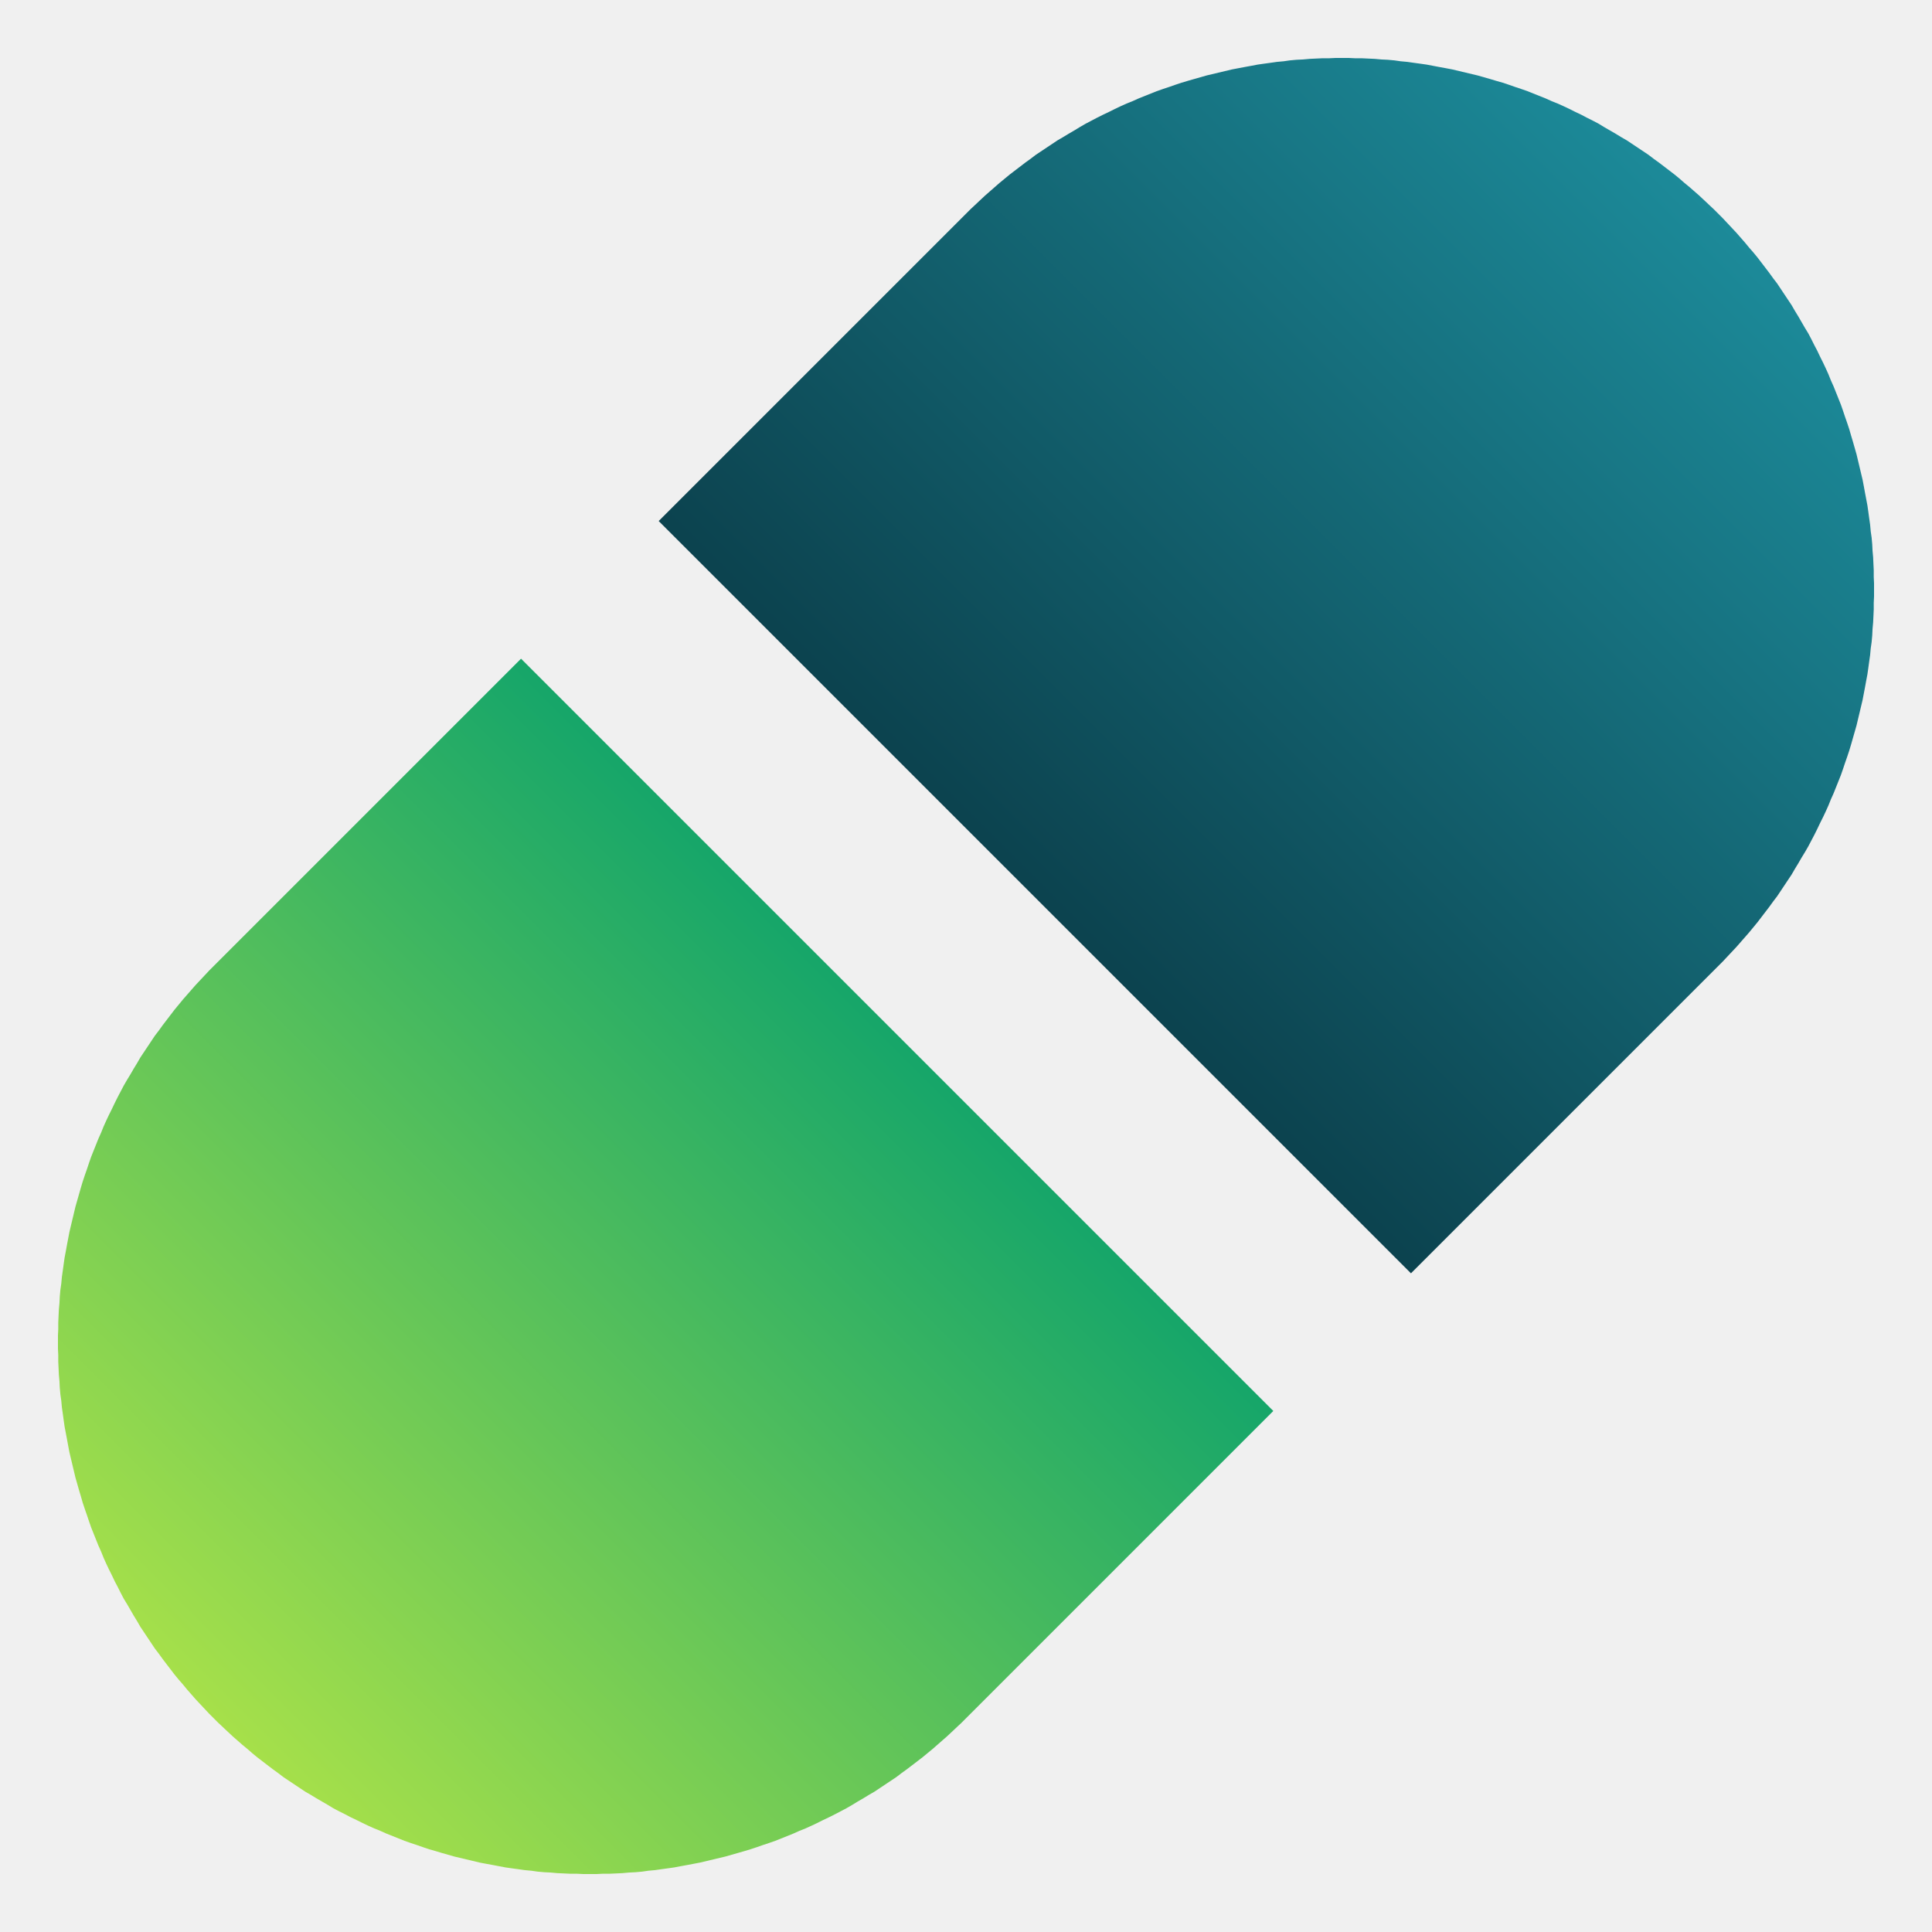
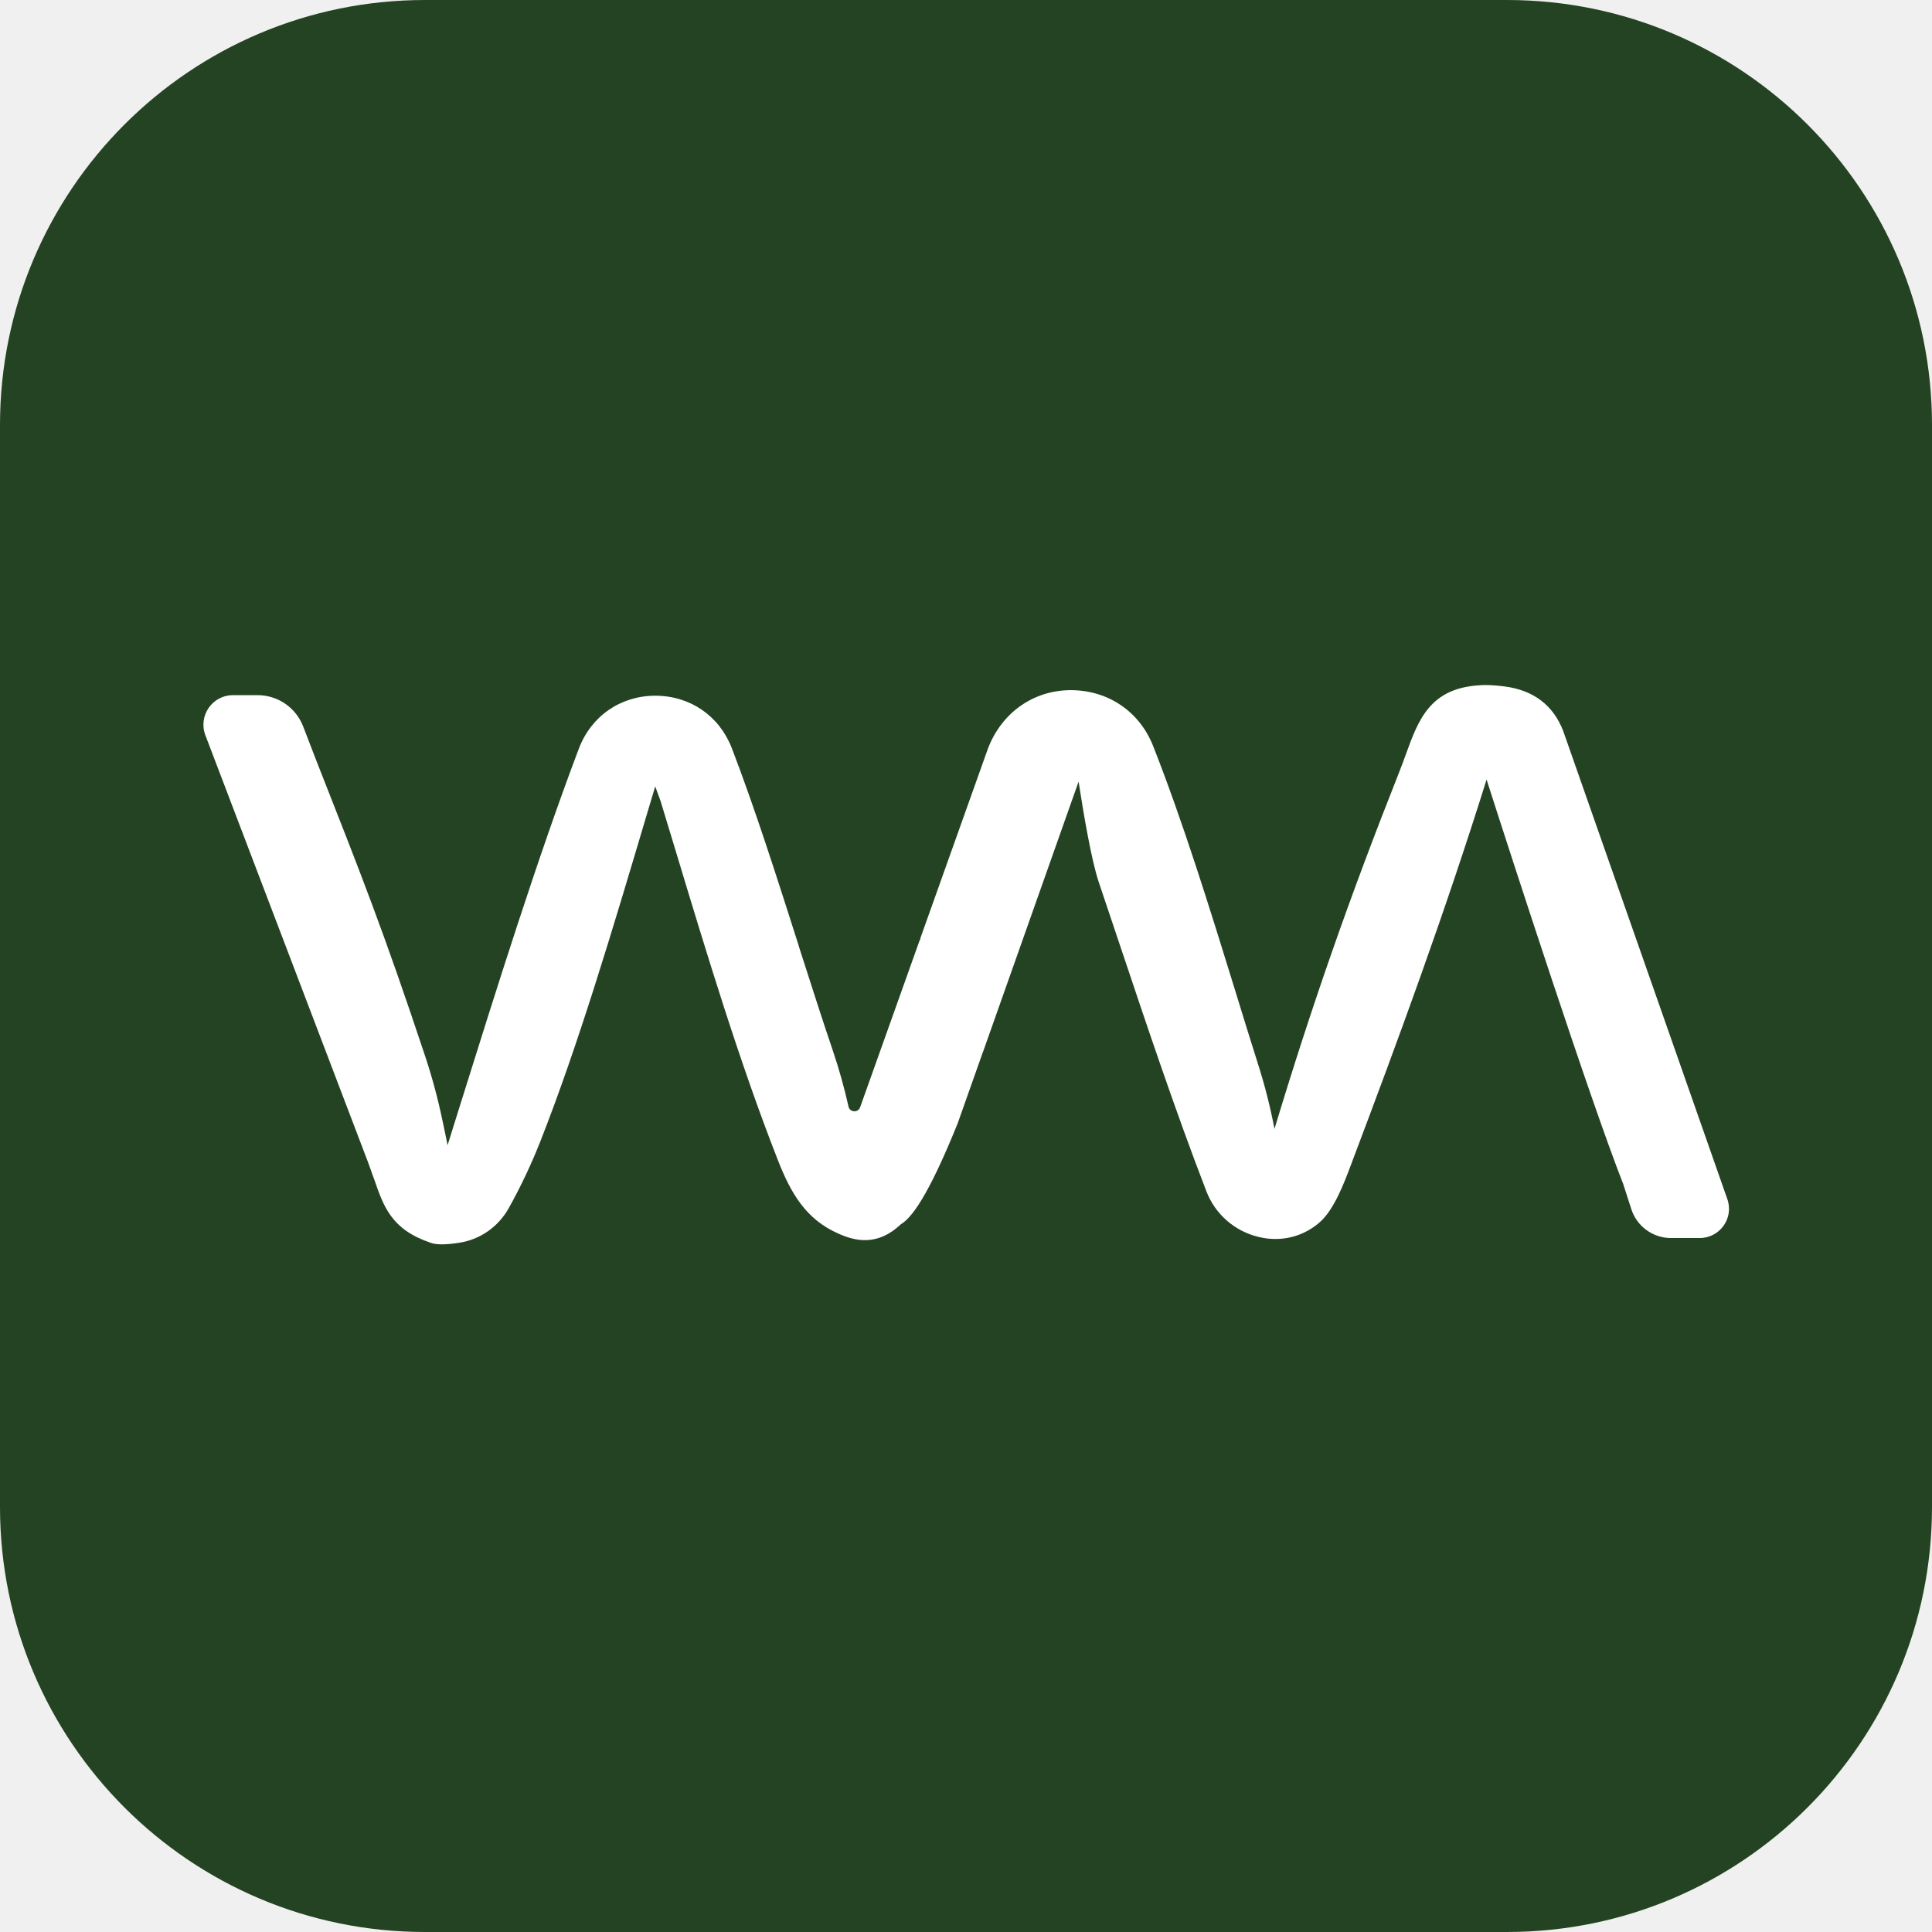
- <svg xmlns="http://www.w3.org/2000/svg" viewBox="0 0 64 64" width="64" height="64" role="img" aria-label="NEWMA icon">
-   <defs>
-     <style>@media (prefers-color-scheme: dark){#fR stop:nth-child(1){stop-color:#1A8FA0}#fR stop:nth-child(2){stop-color:#7FE3D2}#fL stop:nth-child(1){stop-color:#D2F57F}#fL stop:nth-child(2){stop-color:#2BC08E}}</style>
-     <linearGradient id="fL" gradientUnits="userSpaceOnUse" x1="7.1" y1="56.9" x2="30.8" y2="33.2">
-       <stop offset="0" stop-color="#A6E04A" />
-       <stop offset="1" stop-color="#0FA36B" />
-     </linearGradient>
-     <linearGradient id="fR" gradientUnits="userSpaceOnUse" x1="33.2" y1="30.8" x2="56.9" y2="7.1">
-       <stop offset="0" stop-color="#0B3F4B" />
-       <stop offset="1" stop-color="#1C8A99" />
-     </linearGradient>
-   </defs>
-   <g opacity="1.0">
-     <path d="M7.08,32.00L6.93,32.15L6.78,32.31L6.63,32.47L6.48,32.63L6.34,32.79L6.20,32.95L6.06,33.11L5.92,33.28L5.78,33.45L5.65,33.62L5.52,33.79L5.39,33.96L5.26,34.14L5.13,34.31L5.01,34.49L4.89,34.67L4.77,34.85L4.65,35.03L4.54,35.22L4.43,35.40L4.32,35.59L4.21,35.77L4.10,35.96L4.00,36.15L3.90,36.34L3.80,36.54L3.71,36.73L3.61,36.93L3.52,37.12L3.43,37.32L3.35,37.52L3.26,37.72L3.18,37.92L3.10,38.12L3.02,38.32L2.95,38.52L2.88,38.73L2.81,38.93L2.74,39.14L2.68,39.34L2.62,39.55L2.56,39.76L2.50,39.97L2.45,40.18L2.40,40.39L2.35,40.60L2.30,40.81L2.26,41.02L2.22,41.23L2.18,41.45L2.14,41.66L2.11,41.87L2.08,42.09L2.05,42.30L2.03,42.52L2.00,42.73L1.98,42.95L1.97,43.16L1.95,43.38L1.94,43.59L1.93,43.81L1.93,44.03L1.92,44.24L1.92,44.46L1.92,44.68L1.93,44.89L1.93,45.11L1.94,45.32L1.95,45.54L1.97,45.76L1.98,45.97L2.00,46.19L2.03,46.40L2.05,46.62L2.08,46.83L2.11,47.05L2.14,47.26L2.18,47.47L2.22,47.68L2.26,47.90L2.30,48.11L2.35,48.32L2.40,48.53L2.45,48.74L2.50,48.95L2.56,49.16L2.62,49.37L2.68,49.57L2.74,49.78L2.81,49.99L2.88,50.19L2.95,50.40L3.02,50.60L3.10,50.80L3.18,51.00L3.26,51.20L3.35,51.40L3.43,51.60L3.52,51.80L3.61,51.99L3.71,52.19L3.80,52.38L3.90,52.57L4.00,52.77L4.10,52.96L4.21,53.14L4.32,53.33L4.43,53.52L4.54,53.70L4.65,53.89L4.77,54.07L4.89,54.25L5.01,54.43L5.13,54.61L5.26,54.78L5.39,54.96L5.52,55.13L5.65,55.30L5.78,55.47L5.92,55.64L6.06,55.80L6.20,55.97L6.34,56.13L6.48,56.29L6.63,56.45L6.78,56.61L6.93,56.77L7.08,56.92L7.23,57.07L7.39,57.22L7.55,57.37L7.71,57.52L7.87,57.66L8.03,57.80L8.20,57.94L8.36,58.08L8.53,58.22L8.70,58.35L8.87,58.48L9.04,58.61L9.22,58.74L9.39,58.87L9.57,58.99L9.75,59.11L9.93,59.23L10.11,59.35L10.30,59.46L10.48,59.57L10.67,59.68L10.86,59.79L11.04,59.90L11.23,60.00L11.43,60.10L11.62,60.20L11.81,60.29L12.01,60.39L12.20,60.48L12.40,60.57L12.60,60.65L12.80,60.74L13.00,60.82L13.20,60.90L13.40,60.98L13.60,61.05L13.81,61.12L14.01,61.19L14.22,61.26L14.43,61.32L14.63,61.38L14.84,61.44L15.05,61.50L15.26,61.55L15.47,61.60L15.68,61.65L15.89,61.70L16.10,61.74L16.32,61.78L16.53,61.82L16.74,61.86L16.95,61.89L17.17,61.92L17.38,61.95L17.60,61.97L17.81,62.00L18.03,62.02L18.24,62.03L18.46,62.05L18.68,62.06L18.89,62.07L19.11,62.07L19.32,62.08L19.54,62.08L19.76,62.08L19.97,62.07L20.19,62.07L20.41,62.06L20.62,62.05L20.84,62.03L21.05,62.02L21.27,62.00L21.48,61.97L21.70,61.95L21.91,61.92L22.13,61.89L22.34,61.86L22.55,61.82L22.77,61.78L22.98,61.74L23.19,61.70L23.40,61.65L23.61,61.60L23.82,61.55L24.03,61.50L24.24,61.44L24.45,61.38L24.66,61.32L24.86,61.26L25.07,61.19L25.27,61.12L25.48,61.05L25.68,60.98L25.88,60.90L26.08,60.82L26.28,60.74L26.48,60.65L26.68,60.57L26.88,60.48L27.07,60.39L27.27,60.29L27.46,60.20L27.66,60.10L27.85,60.00L28.04,59.90L28.23,59.79L28.41,59.68L28.60,59.57L28.78,59.46L28.97,59.35L29.15,59.23L29.33,59.11L29.51,58.99L29.69,58.87L29.86,58.74L30.04,58.61L30.21,58.48L30.38,58.35L30.55,58.22L30.72,58.08L30.89,57.94L31.05,57.80L31.21,57.66L31.37,57.52L31.53,57.37L31.69,57.22L31.85,57.07L32.00,56.92L42.18,46.74L17.26,21.82Z" fill="url(#fL)" />
-     <path d="M57.07,31.85L57.22,31.69L57.37,31.53L57.52,31.37L57.66,31.21L57.80,31.05L57.94,30.89L58.08,30.72L58.22,30.55L58.35,30.38L58.48,30.21L58.61,30.04L58.74,29.86L58.87,29.69L58.99,29.51L59.11,29.33L59.23,29.15L59.35,28.97L59.46,28.78L59.57,28.60L59.68,28.41L59.79,28.23L59.90,28.04L60.00,27.85L60.10,27.66L60.20,27.46L60.29,27.27L60.39,27.07L60.48,26.88L60.57,26.68L60.65,26.48L60.74,26.28L60.82,26.08L60.90,25.88L60.98,25.68L61.05,25.48L61.12,25.27L61.19,25.07L61.26,24.86L61.32,24.66L61.38,24.45L61.44,24.24L61.50,24.03L61.55,23.82L61.60,23.61L61.65,23.40L61.70,23.19L61.74,22.98L61.78,22.77L61.82,22.55L61.86,22.34L61.89,22.13L61.92,21.91L61.95,21.70L61.97,21.48L62.00,21.27L62.02,21.05L62.03,20.84L62.05,20.62L62.06,20.41L62.07,20.19L62.07,19.97L62.08,19.76L62.08,19.54L62.08,19.32L62.07,19.11L62.07,18.89L62.06,18.68L62.05,18.46L62.03,18.24L62.02,18.03L62.00,17.81L61.97,17.60L61.95,17.38L61.92,17.17L61.89,16.95L61.86,16.74L61.82,16.53L61.78,16.32L61.74,16.10L61.70,15.89L61.65,15.68L61.60,15.47L61.55,15.26L61.50,15.05L61.44,14.84L61.38,14.63L61.32,14.43L61.26,14.22L61.19,14.01L61.12,13.81L61.05,13.60L60.98,13.40L60.90,13.20L60.82,13.00L60.74,12.80L60.65,12.60L60.57,12.40L60.48,12.20L60.39,12.01L60.29,11.81L60.20,11.62L60.10,11.43L60.00,11.23L59.90,11.04L59.79,10.86L59.68,10.67L59.57,10.48L59.46,10.30L59.35,10.11L59.23,9.93L59.11,9.75L58.99,9.57L58.87,9.39L58.74,9.22L58.61,9.04L58.48,8.87L58.35,8.70L58.22,8.53L58.08,8.36L57.94,8.20L57.80,8.03L57.66,7.87L57.52,7.71L57.37,7.55L57.22,7.39L57.07,7.23L56.92,7.08L56.77,6.93L56.61,6.78L56.45,6.63L56.29,6.48L56.13,6.34L55.97,6.20L55.80,6.06L55.64,5.92L55.47,5.78L55.30,5.65L55.13,5.52L54.96,5.39L54.78,5.26L54.61,5.13L54.43,5.01L54.25,4.89L54.07,4.77L53.89,4.65L53.70,4.54L53.52,4.43L53.33,4.32L53.14,4.21L52.96,4.10L52.77,4.00L52.57,3.90L52.38,3.80L52.19,3.71L51.99,3.61L51.80,3.52L51.60,3.43L51.40,3.35L51.20,3.26L51.00,3.18L50.80,3.10L50.60,3.02L50.40,2.95L50.19,2.88L49.99,2.81L49.78,2.74L49.57,2.68L49.37,2.62L49.16,2.56L48.95,2.50L48.74,2.45L48.53,2.40L48.32,2.35L48.11,2.30L47.90,2.26L47.68,2.22L47.47,2.18L47.26,2.14L47.05,2.11L46.83,2.08L46.62,2.05L46.40,2.03L46.19,2.00L45.97,1.98L45.76,1.97L45.54,1.95L45.32,1.94L45.11,1.93L44.89,1.93L44.68,1.92L44.46,1.92L44.24,1.92L44.03,1.93L43.81,1.93L43.59,1.94L43.38,1.95L43.16,1.97L42.95,1.98L42.73,2.00L42.52,2.03L42.30,2.05L42.09,2.08L41.87,2.11L41.66,2.14L41.45,2.18L41.23,2.22L41.02,2.26L40.81,2.30L40.60,2.35L40.39,2.40L40.18,2.45L39.97,2.50L39.76,2.56L39.55,2.62L39.34,2.68L39.14,2.74L38.93,2.81L38.73,2.88L38.52,2.95L38.32,3.02L38.12,3.10L37.92,3.18L37.72,3.26L37.52,3.35L37.32,3.43L37.12,3.52L36.93,3.61L36.73,3.71L36.54,3.80L36.34,3.90L36.15,4.00L35.96,4.10L35.77,4.21L35.59,4.32L35.40,4.43L35.22,4.54L35.03,4.65L34.85,4.77L34.67,4.89L34.49,5.01L34.31,5.13L34.14,5.26L33.96,5.39L33.79,5.52L33.62,5.65L33.45,5.78L33.28,5.92L33.11,6.06L32.95,6.20L32.79,6.34L32.63,6.48L32.47,6.63L32.31,6.78L32.15,6.93L32.00,7.08L21.82,17.26L46.74,42.18L56.92,32.00Z" fill="url(#fR)" />
-   </g>
+ <svg xmlns="http://www.w3.org/2000/svg" viewBox="0 0 64 64" width="64" height="64" role="img" aria-label="newma icon">
+   <rect width="64" height="64" rx="14.08" fill="#244322" />
+   <path transform="matrix(0.30695 0 0 0.30695 -116.72 -66.62)" fill="#ffffff" d="M405.4 292.06C403.17 292.06 401.63 294.29 402.42 296.38L419.92 342.32C420.15 342.92 420.34 343.48 420.52 343.99L420.62 344.25C421.67 347.3 422.5 349.71 426.7 351.15C426.91 351.23 427.28 351.33 427.94 351.33C428.45 351.33 429.1 351.27 429.86 351.15C432.09 350.8 434.03 349.43 435.14 347.46C436.41 345.2 437.62 342.64 438.57 340.22C442.64 329.89 446.31 317.57 450.19 304.51L450.97 301.91C451.14 302.37 451.34 302.9 451.55 303.5L453.14 308.74C456.55 320.04 460.08 331.72 464.21 342.25C465.63 345.89 467.28 348.63 470.67 350.14C472.49 350.97 474.92 351.59 477.48 349.16C478.99 348.29 480.99 344.75 483.6 338.3L486.65 329.68C486.72 329.5 486.7 329.31 486.61 329.14L480.67 318.49C480.4 317.99 479.67 318.06 479.48 318.59L473.08 336.54C472.86 337.15 471.97 337.1 471.83 336.46C471.37 334.41 470.81 332.41 470.16 330.49C468.96 326.96 467.78 323.25 466.52 319.33L466.37 318.83C464.11 311.76 461.79 304.44 459.22 297.74C457.86 294.27 454.72 292.12 450.96 292.12L450.95 292.12C447.2 292.14 444.05 294.33 442.72 297.85C438.22 309.76 433.92 323.51 429.75 336.82L428.56 340.63C428.41 339.88 428.24 339.03 428.04 338.12C427.54 335.69 426.9 333.31 426.15 331.05C421.68 317.62 419.4 311.83 414.32 298.93L412.98 295.45C412.2 293.41 410.24 292.06 408.06 292.06L405.4 292.06ZM539.86 291C534.56 291.33 533.31 294.78 531.99 298.42C531.76 299.05 531.52 299.71 531.25 300.39C525.89 313.92 521.83 325.53 517.8 338.87C517.36 336.56 516.77 334.21 516.02 331.86C515.23 329.37 514.43 326.78 513.62 324.14L513.6 324.07C510.82 315.07 507.94 305.76 504.7 297.54C503.23 293.82 499.84 291.52 495.81 291.52C491.8 291.53 488.38 293.93 486.89 297.79L479.57 318.33L486.36 330.52L496.66 301.39C497.17 304.7 498.03 309.84 498.83 312.22L501.15 319.13C504.08 327.87 507.1 336.91 510.45 345.6C511.39 348.06 513.49 349.9 516.05 350.52C516.67 350.68 517.29 350.75 517.91 350.75C519.67 350.75 521.35 350.12 522.7 348.93C524.26 347.55 525.34 344.66 526.13 342.55L526.29 342.12C531.08 329.44 536.14 315.71 540.69 301.17C543.42 309.69 551.83 335.64 555.44 344.83L556.31 347.53C556.91 349.39 558.64 350.65 560.6 350.65L563.68 350.65C565.87 350.65 567.4 348.5 566.67 346.44L548.96 295.93C547.89 293.15 545.76 291.53 542.64 291.12C541.7 291 541.04 290.97 540.58 290.97C540.25 290.97 540.02 290.98 539.86 291Z" />
</svg>
